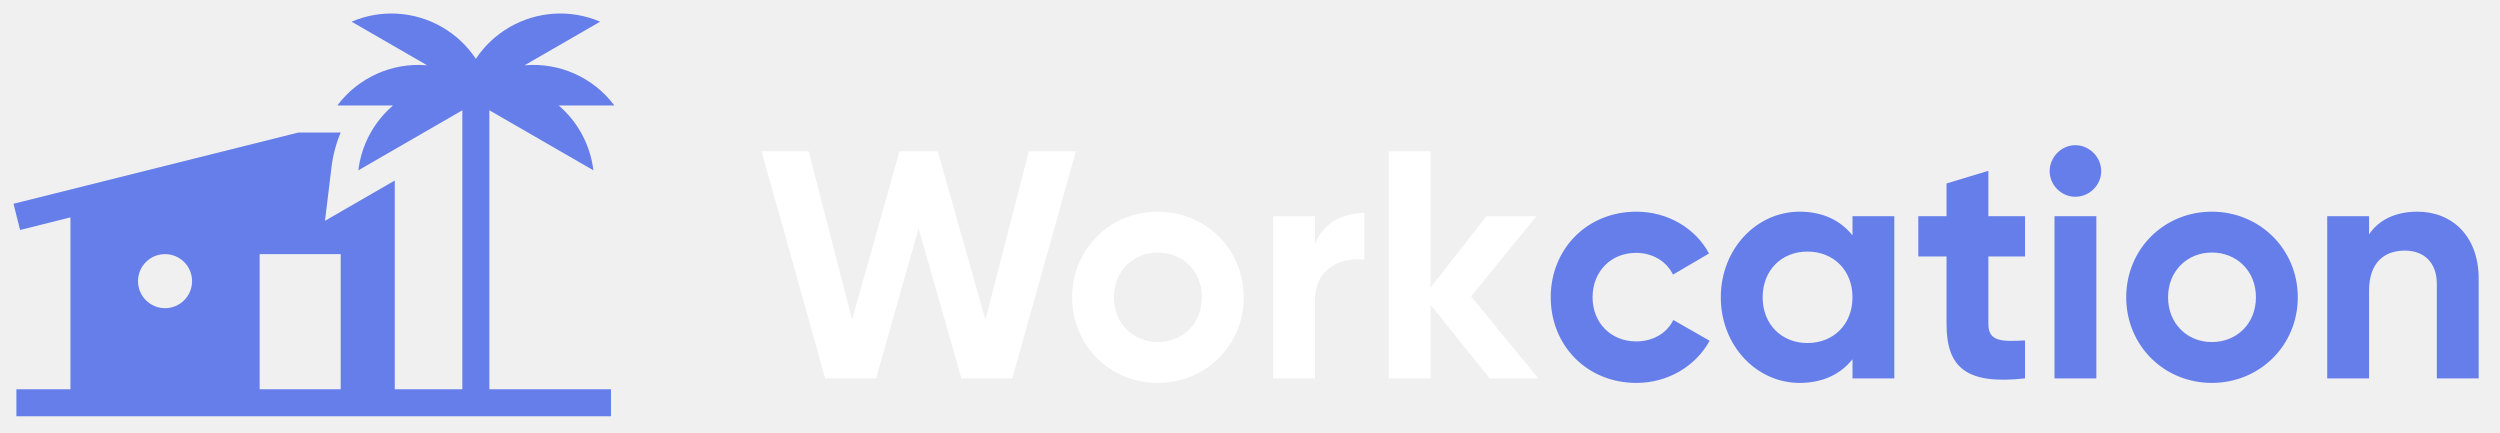
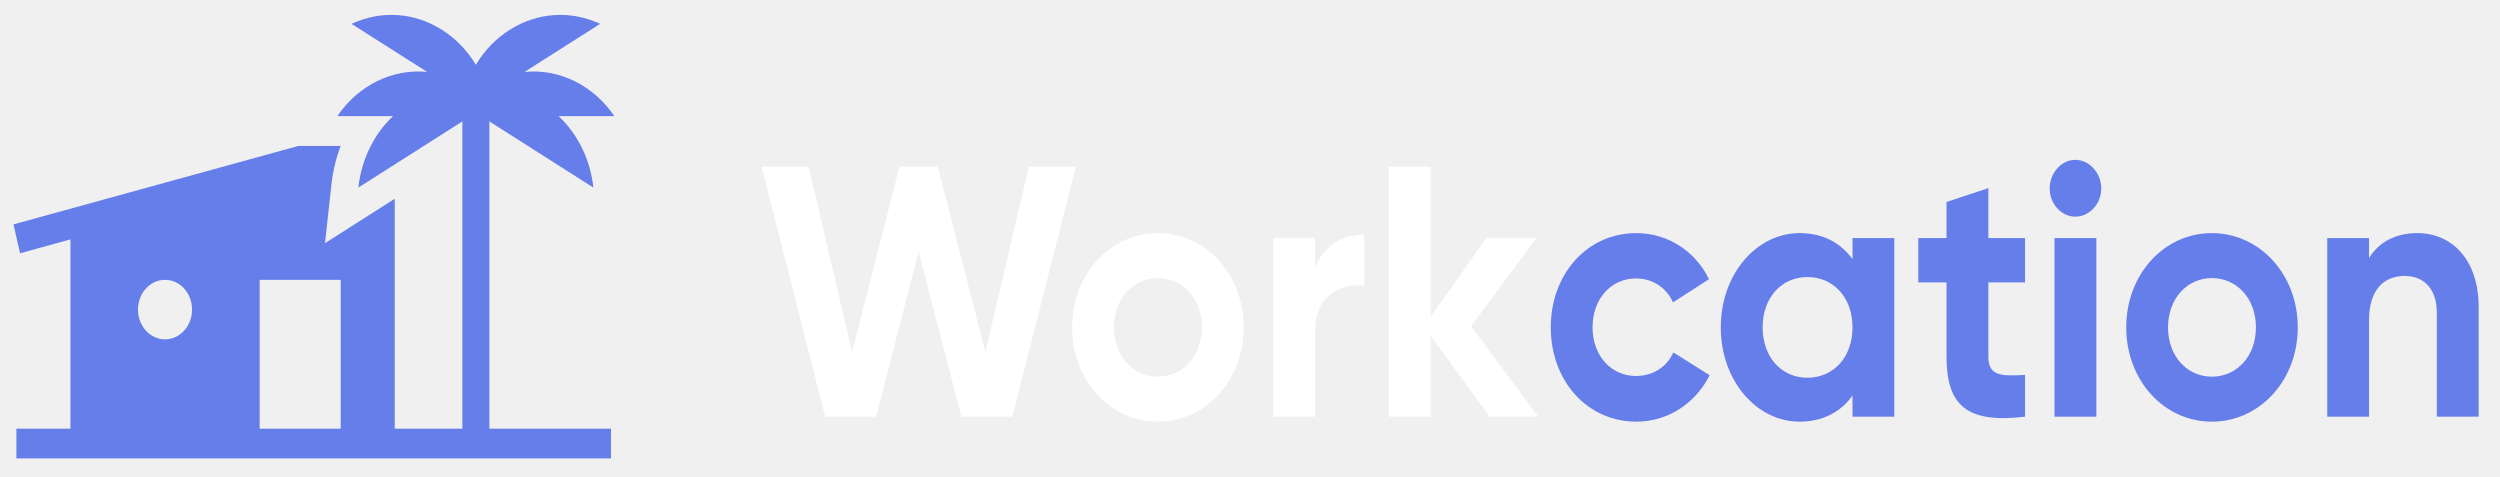
- <svg xmlns="http://www.w3.org/2000/svg" fill="none" width="185" height="32" style="">
-   <rect id="backgroundrect" width="100%" height="100%" x="0" y="0" fill="none" stroke="none" />
-   <g class="currentLayer" style="">
-     <path fill-rule="evenodd" clip-rule="evenodd" d="M43.911 12.604L36.213 8.16v20.645h9v2h-44v-2h4v-12.72l-3.728.933L1 15.078l21.09-5.273h3.122a9.552 9.552 0 0 0-.68 2.559l-.483 3.975 5.164-2.982v15.448h5V8.161l-7.696 4.444a7.502 7.502 0 0 1 2.565-4.8h-4.12a7.489 7.489 0 0 1 6.646-2.973l-5.591-3.228a7.488 7.488 0 0 1 6.696.402c1.039.6 1.88 1.41 2.5 2.347a7.461 7.461 0 0 1 2.5-2.347 7.49 7.49 0 0 1 6.698-.402l-5.593 3.228a7.488 7.488 0 0 1 6.646 2.973h-4.12a7.498 7.498 0 0 1 2.567 4.8zM25.213 28.805v-10h-6v10h6zm-11-8a2 2 0 1 1-4 0 2 2 0 0 1 4 0z" fill="#667eea" id="svg_1" class="" fill-opacity="1" />
-     <path d="M61.063 28h3.768l3.144-11.088L71.143 28h3.768l4.704-16.8h-3.48L72.92 23.656 69.391 11.2H66.56l-3.504 12.456L59.84 11.2h-3.48L61.063 28zM85.674 28.336c3.528 0 6.36-2.76 6.36-6.336 0-3.576-2.832-6.336-6.36-6.336-3.528 0-6.336 2.76-6.336 6.336 0 3.576 2.808 6.336 6.336 6.336zm0-3.024c-1.824 0-3.24-1.368-3.24-3.312 0-1.944 1.416-3.312 3.24-3.312 1.848 0 3.264 1.368 3.264 3.312 0 1.944-1.416 3.312-3.264 3.312zM97.308 18.064V16h-3.096v12h3.096v-5.736c0-2.52 2.04-3.24 3.648-3.048V15.76c-1.512 0-3.024.672-3.648 2.304zM113.831 28l-4.968-6.072L113.687 16h-3.696l-4.128 5.28V11.2h-3.096V28h3.096v-5.448L110.231 28h3.6z" fill="#fff" id="svg_2" />
-     <path d="M121.09 28.336c2.352 0 4.392-1.248 5.424-3.12l-2.688-1.536c-.48.984-1.512 1.584-2.76 1.584-1.848 0-3.216-1.368-3.216-3.264 0-1.92 1.368-3.288 3.216-3.288 1.224 0 2.256.624 2.736 1.608l2.664-1.56c-.984-1.848-3.024-3.096-5.376-3.096-3.648 0-6.336 2.76-6.336 6.336 0 3.576 2.688 6.336 6.336 6.336zM137.084 16v1.416c-.864-1.08-2.16-1.752-3.912-1.752-3.192 0-5.832 2.76-5.832 6.336 0 3.576 2.64 6.336 5.832 6.336 1.752 0 3.048-.672 3.912-1.752V28h3.096V16h-3.096zm-3.336 9.384c-1.896 0-3.312-1.368-3.312-3.384s1.416-3.384 3.312-3.384c1.92 0 3.336 1.368 3.336 3.384s-1.416 3.384-3.336 3.384zM149.851 18.976V16h-2.712v-3.36l-3.096.936V16h-2.088v2.976h2.088v4.992c0 3.24 1.464 4.512 5.808 4.032v-2.808c-1.776.096-2.712.072-2.712-1.224v-4.992h2.712zM153.57 14.56c1.056 0 1.92-.864 1.92-1.896s-.864-1.92-1.92-1.92c-1.032 0-1.896.888-1.896 1.92s.864 1.896 1.896 1.896zM152.034 28h3.096V16h-3.096v12zM163.676 28.336c3.528 0 6.36-2.76 6.36-6.336 0-3.576-2.832-6.336-6.36-6.336-3.528 0-6.336 2.76-6.336 6.336 0 3.576 2.808 6.336 6.336 6.336zm0-3.024c-1.824 0-3.24-1.368-3.24-3.312 0-1.944 1.416-3.312 3.24-3.312 1.848 0 3.264 1.368 3.264 3.312 0 1.944-1.416 3.312-3.264 3.312zM178.886 15.664c-1.608 0-2.856.6-3.576 1.68V16h-3.096v12h3.096v-6.48c0-2.088 1.128-2.976 2.64-2.976 1.392 0 2.376.84 2.376 2.472V28h3.096v-7.368c0-3.192-1.992-4.968-4.536-4.968z" fill="#667eea" id="svg_3" class="selected" fill-opacity="1" />
+ <svg xmlns="http://www.w3.org/2000/svg" width="168pt" height="32pt" viewBox="0 0 168 32" version="1.1">
+   <g id="surface1">
+     <path style=" stroke:none;fill-rule:evenodd;fill:rgb(40%,49.412%,91.765%);fill-opacity:1;" d="M 39.875 12.605 L 32.887 8.16 L 32.887 28.805 L 41.059 28.805 L 41.059 30.805 L 1.102 30.805 L 1.102 28.805 L 4.734 28.805 L 4.734 16.086 L 1.348 17.02 L 0.906 15.078 L 20.059 9.805 L 22.895 9.805 C 22.582 10.621 22.375 11.484 22.277 12.363 L 21.84 16.34 L 26.527 13.355 L 26.527 28.805 L 31.07 28.805 L 31.07 8.16 L 24.082 12.605 C 24.285 10.742 25.113 9.027 26.41 7.805 L 22.668 7.805 C 24.078 5.73 26.359 4.605 28.703 4.832 L 23.625 1.605 C 25.598 0.676 27.852 0.824 29.707 2.008 C 30.652 2.605 31.414 3.414 31.977 4.352 C 32.559 3.387 33.336 2.582 34.246 2.008 C 36.105 0.824 38.359 0.676 40.328 1.605 L 35.25 4.832 C 37.594 4.605 39.875 5.73 41.285 7.805 L 37.543 7.805 C 38.84 9.027 39.672 10.738 39.875 12.605 Z M 22.895 28.805 L 22.895 18.805 L 17.449 18.805 L 17.449 28.805 Z M 12.906 20.805 C 12.906 21.91 12.094 22.805 11.09 22.805 C 10.086 22.805 9.273 21.91 9.273 20.805 C 9.273 19.699 10.086 18.805 11.09 18.805 C 12.094 18.805 12.906 19.699 12.906 20.805 Z M 12.906 20.805 " />
+     <path style=" stroke:none;fill-rule:nonzero;fill:rgb(100%,100%,100%);fill-opacity:1;" d="M 55.453 28 L 58.875 28 L 61.73 16.91 L 64.605 28 L 68.027 28 L 72.301 11.199 L 69.141 11.199 L 66.219 23.656 L 63.016 11.199 L 60.445 11.199 L 57.262 23.656 L 54.34 11.199 L 51.18 11.199 Z M 77.801 28.336 C 81.004 28.336 83.578 25.574 83.578 22 C 83.578 18.426 81.004 15.664 77.801 15.664 C 74.598 15.664 72.047 18.426 72.047 22 C 72.047 25.574 74.598 28.336 77.801 28.336 Z M 77.801 25.312 C 76.145 25.312 74.859 23.945 74.859 22 C 74.859 20.055 76.145 18.688 77.801 18.688 C 79.48 18.688 80.766 20.055 80.766 22 C 80.766 23.945 79.48 25.312 77.801 25.312 Z M 88.367 18.062 L 88.367 16 L 85.555 16 L 85.555 28 L 88.367 28 L 88.367 22.266 C 88.367 19.742 90.219 19.023 91.68 19.215 L 91.68 15.762 C 90.305 15.762 88.934 16.434 88.367 18.062 Z M 103.371 28 L 98.859 21.93 L 103.238 16 L 99.883 16 L 96.137 21.281 L 96.137 11.199 L 93.324 11.199 L 93.324 28 L 96.137 28 L 96.137 22.551 L 100.102 28 Z M 103.371 28 " />
+     <path style=" stroke:none;fill-rule:nonzero;fill:rgb(40%,49.412%,91.765%);fill-opacity:1;" d="M 109.961 28.336 C 112.098 28.336 113.953 27.09 114.887 25.215 L 112.449 23.68 C 112.012 24.664 111.074 25.266 109.941 25.266 C 108.262 25.266 107.02 23.895 107.02 22 C 107.02 20.078 108.262 18.711 109.941 18.711 C 111.051 18.711 111.988 19.336 112.426 20.32 L 114.844 18.762 C 113.953 16.91 112.098 15.664 109.961 15.664 C 106.648 15.664 104.211 18.426 104.211 22 C 104.211 25.574 106.648 28.336 109.961 28.336 Z M 124.488 16 L 124.488 17.414 C 123.703 16.336 122.527 15.664 120.934 15.664 C 118.035 15.664 115.637 18.426 115.637 22 C 115.637 25.574 118.035 28.336 120.934 28.336 C 122.527 28.336 123.703 27.664 124.488 26.586 L 124.488 28 L 127.297 28 L 127.297 16 Z M 121.457 25.383 C 119.734 25.383 118.449 24.016 118.449 22 C 118.449 19.984 119.734 18.617 121.457 18.617 C 123.203 18.617 124.488 19.984 124.488 22 C 124.488 24.016 123.203 25.383 121.457 25.383 Z M 136.082 18.977 L 136.082 16 L 133.617 16 L 133.617 12.641 L 130.805 13.574 L 130.805 16 L 128.91 16 L 128.91 18.977 L 130.805 18.977 L 130.805 23.969 C 130.805 27.207 132.137 28.48 136.082 28 L 136.082 25.191 C 134.469 25.289 133.617 25.266 133.617 23.969 L 133.617 18.977 Z M 139.457 14.559 C 140.418 14.559 141.203 13.695 141.203 12.664 C 141.203 11.633 140.418 10.742 139.457 10.742 C 138.52 10.742 137.738 11.633 137.738 12.664 C 137.738 13.695 138.52 14.559 139.457 14.559 Z M 138.062 28 L 140.875 28 L 140.875 16 L 138.062 16 Z M 148.637 28.336 C 151.84 28.336 154.41 25.574 154.41 22 C 154.41 18.426 151.84 15.664 148.637 15.664 C 145.434 15.664 142.883 18.426 142.883 22 C 142.883 25.574 145.434 28.336 148.637 28.336 Z M 148.637 25.312 C 146.98 25.312 145.691 23.945 145.691 22 C 145.691 20.055 146.98 18.688 148.637 18.688 C 150.312 18.688 151.598 20.055 151.598 22 C 151.598 23.945 150.312 25.312 148.637 25.312 Z M 162.449 15.664 C 160.988 15.664 159.855 16.266 159.199 17.344 L 159.199 16 L 156.391 16 L 156.391 28 L 159.199 28 L 159.199 21.52 C 159.199 19.434 160.227 18.543 161.598 18.543 C 162.863 18.543 163.754 19.383 163.754 21.016 L 163.754 28 L 166.566 28 L 166.566 20.633 C 166.566 17.441 164.758 15.664 162.449 15.664 Z M 162.449 15.664 " />
  </g>
</svg>
